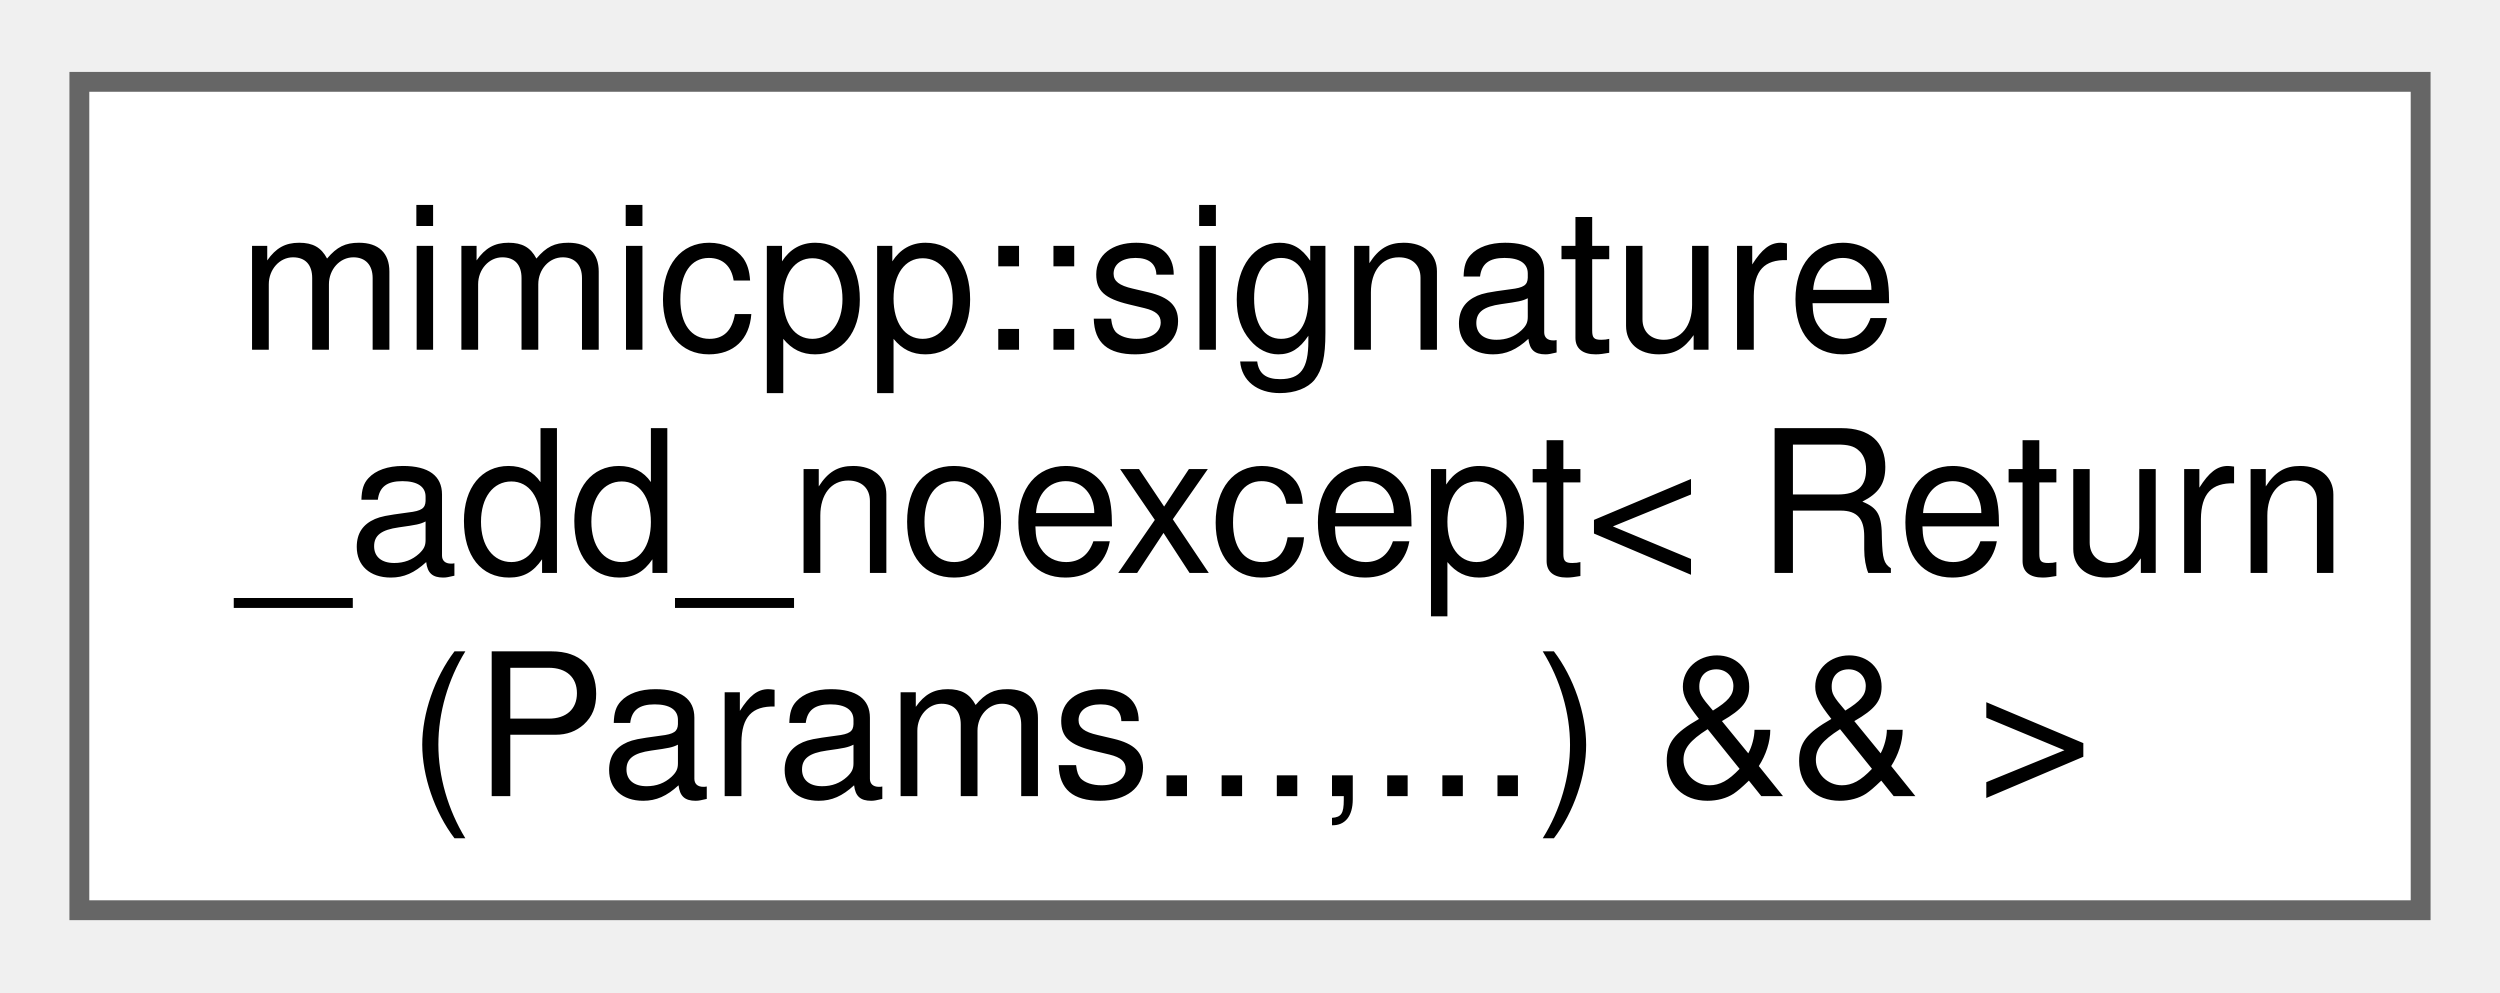
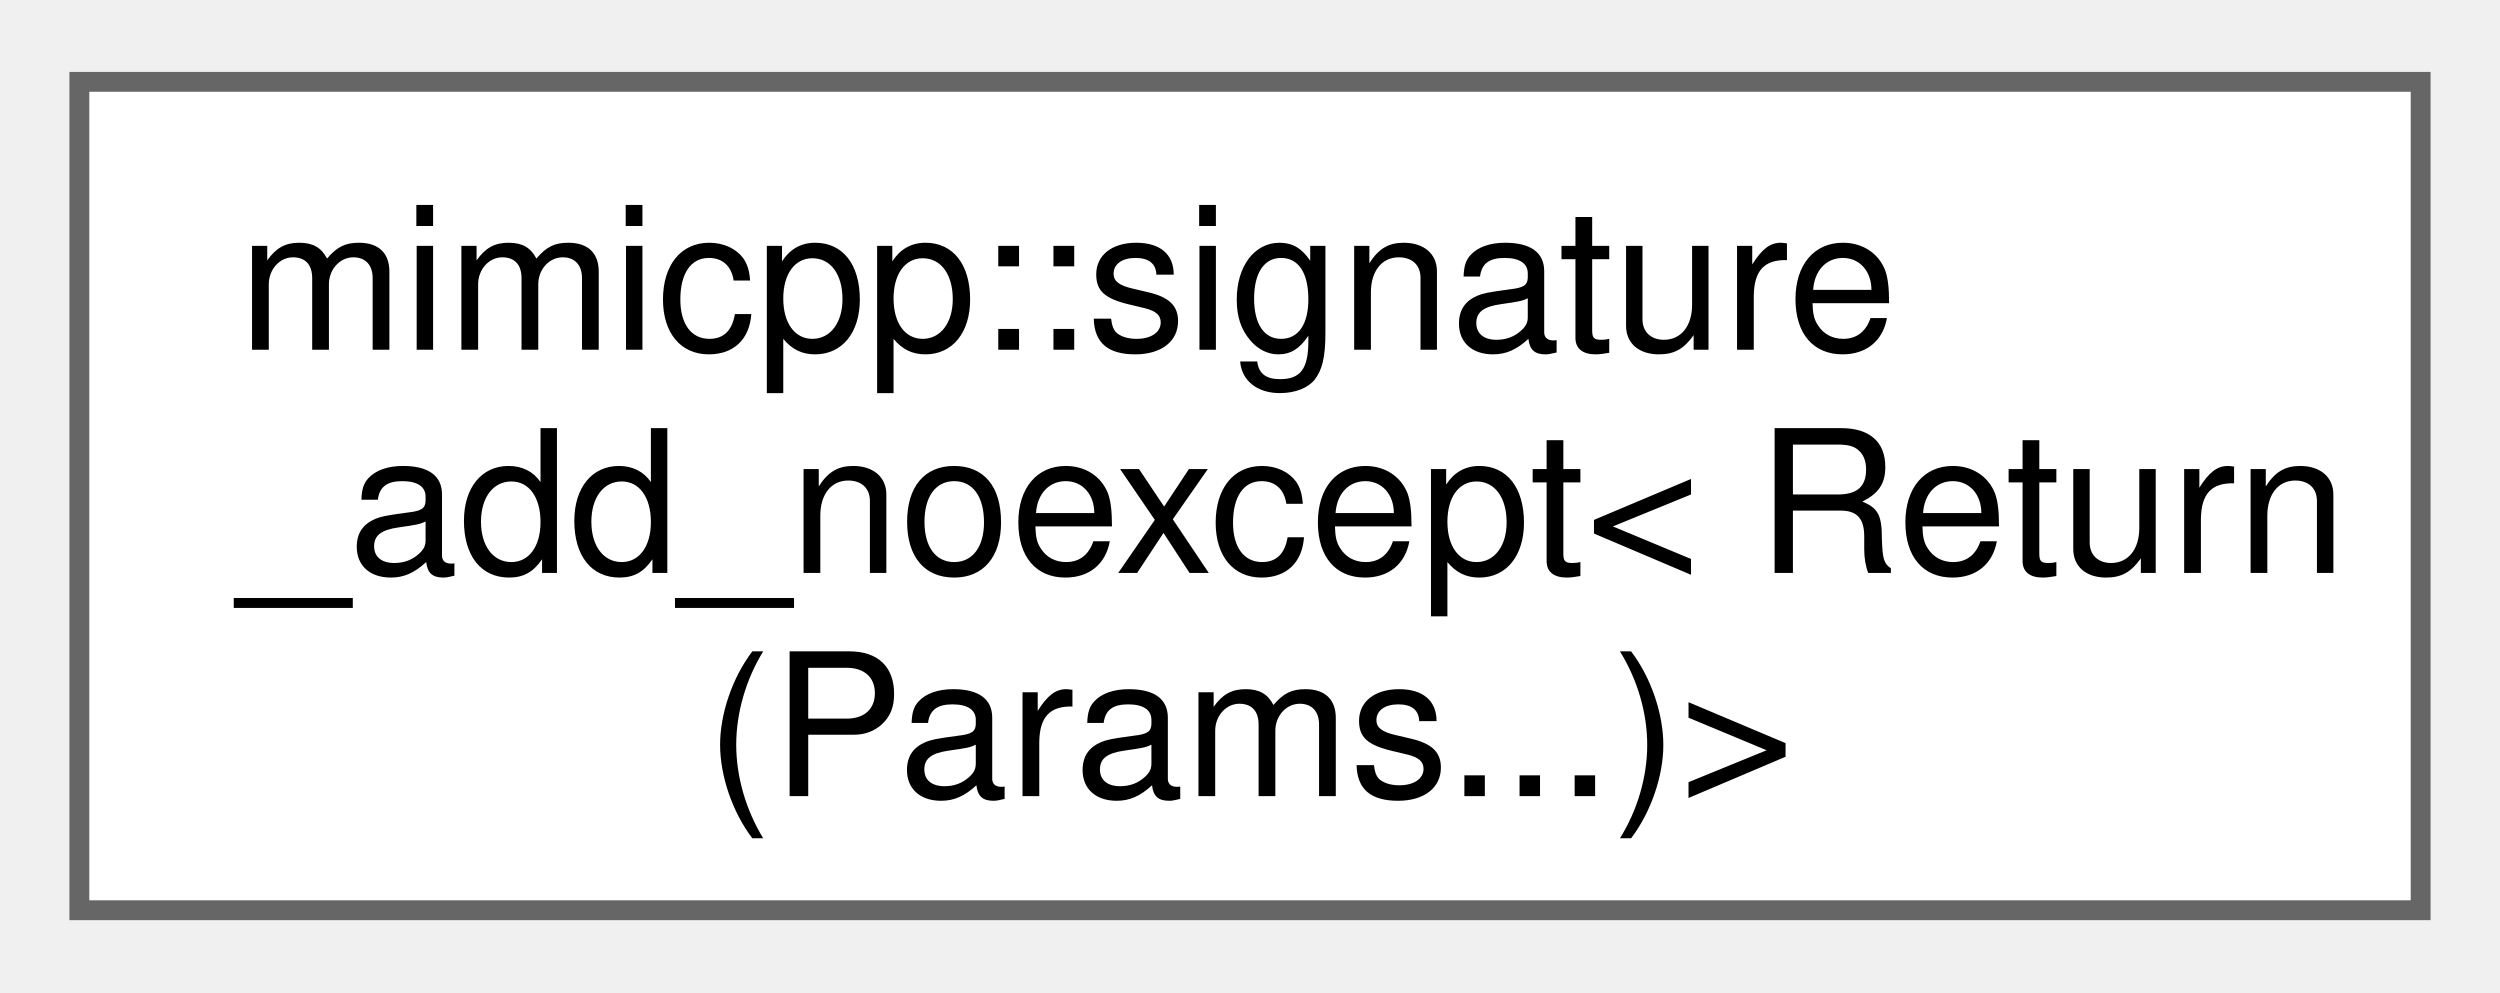
<svg xmlns="http://www.w3.org/2000/svg" xmlns:xlink="http://www.w3.org/1999/xlink" width="126pt" height="50pt" viewBox="0.00 0.00 126.00 49.75">
  <g id="graph0" class="graph" transform="scale(1 1) rotate(0) translate(4 45.75)">
    <g id="Node000000" class="node">
      <g id="a_Node000000">
-         <a xlink:href="d2/d96/structmimicpp_1_1signature__add__noexcept_3_01_return_07_params_8_8_8_00_8_8_8_08_01_6_6_01_4.html" target="_top" xlink:title=" ">
+         <a xlink:href="d7/d6d/structmimicpp_1_1signature__add__noexcept_3_01_return_07_params_8_8_8_08_4.html" target="_top" xlink:title=" ">
          <polygon fill="white" stroke="#666666" points="118,-41.75 0,-41.75 0,0 118,0 118,-41.75" />
          <text text-anchor="start" x="8" y="-28.25" font-family="Helvetica,sans-Serif" font-size="10.00">mimicpp::signature</text>
          <text text-anchor="start" x="8" y="-17" font-family="Helvetica,sans-Serif" font-size="10.00">_add_noexcept&lt; Return</text>
-           <text text-anchor="middle" x="59" y="-5.75" font-family="Helvetica,sans-Serif" font-size="10.00">(Params...,...) &amp;&amp; &gt;</text>
+           <text text-anchor="middle" x="59" y="-5.75" font-family="Helvetica,sans-Serif" font-size="10.00">(Params...)&gt;</text>
        </a>
      </g>
    </g>
  </g>
</svg>
